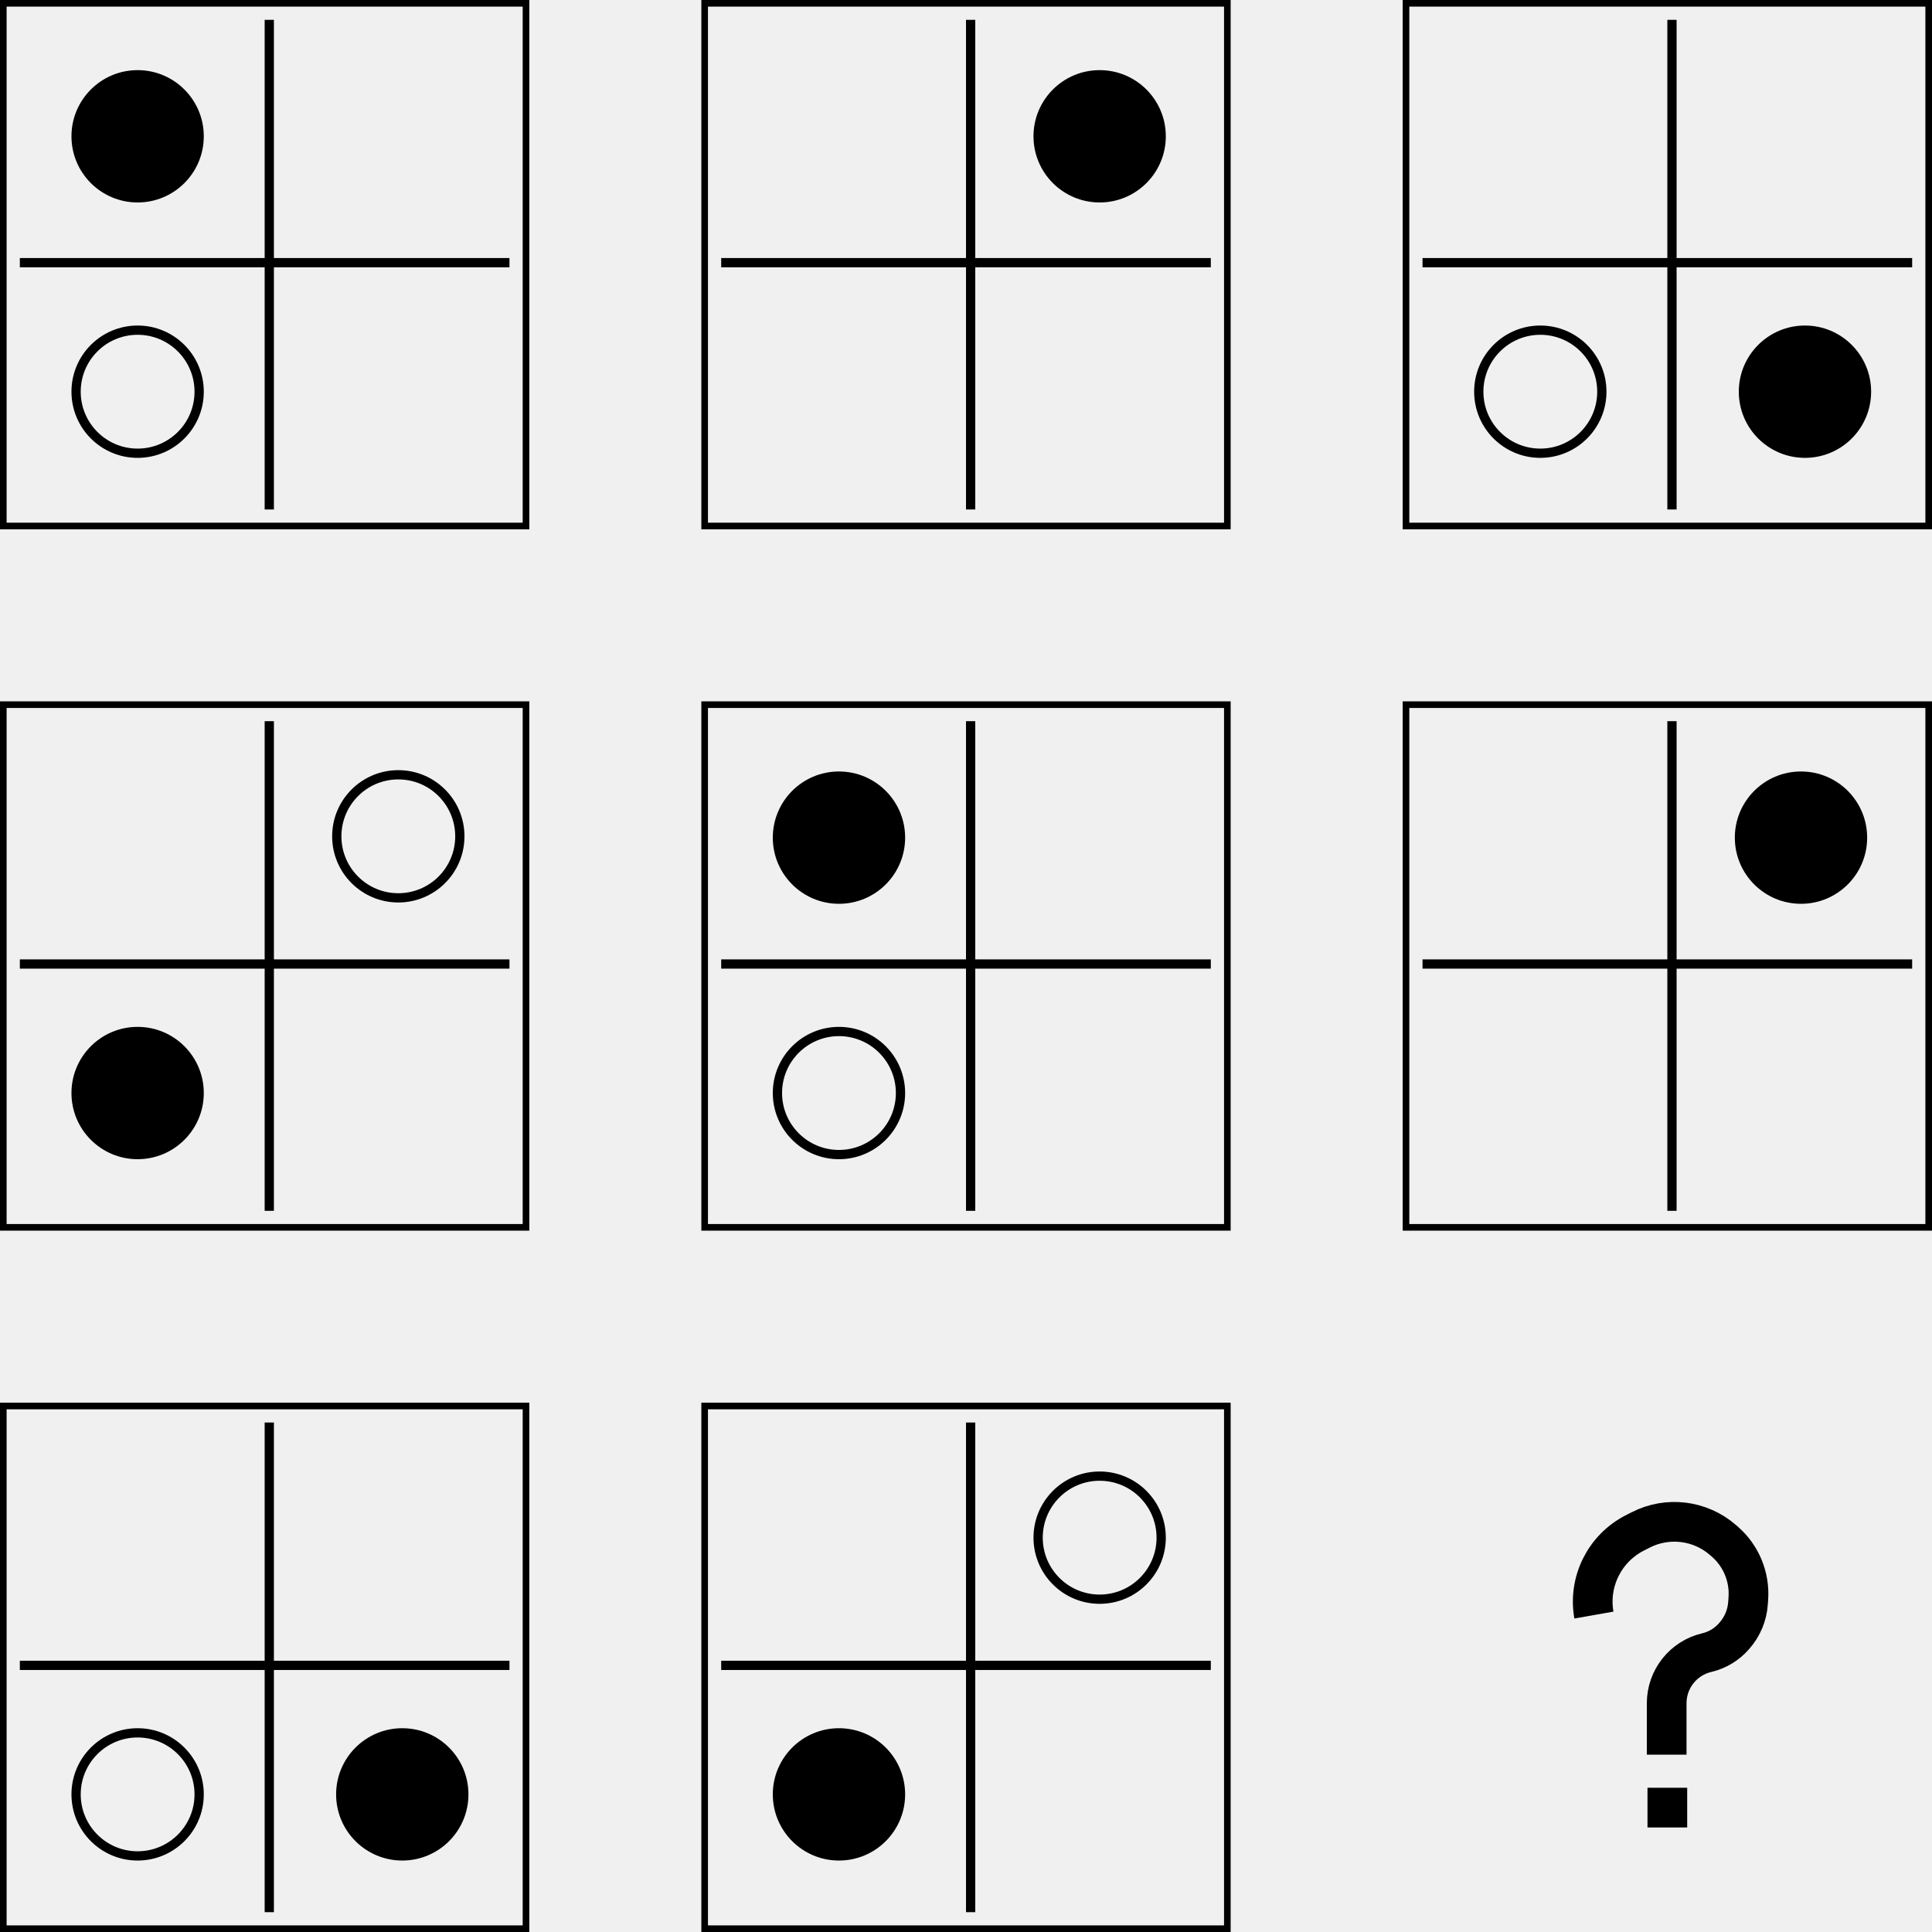
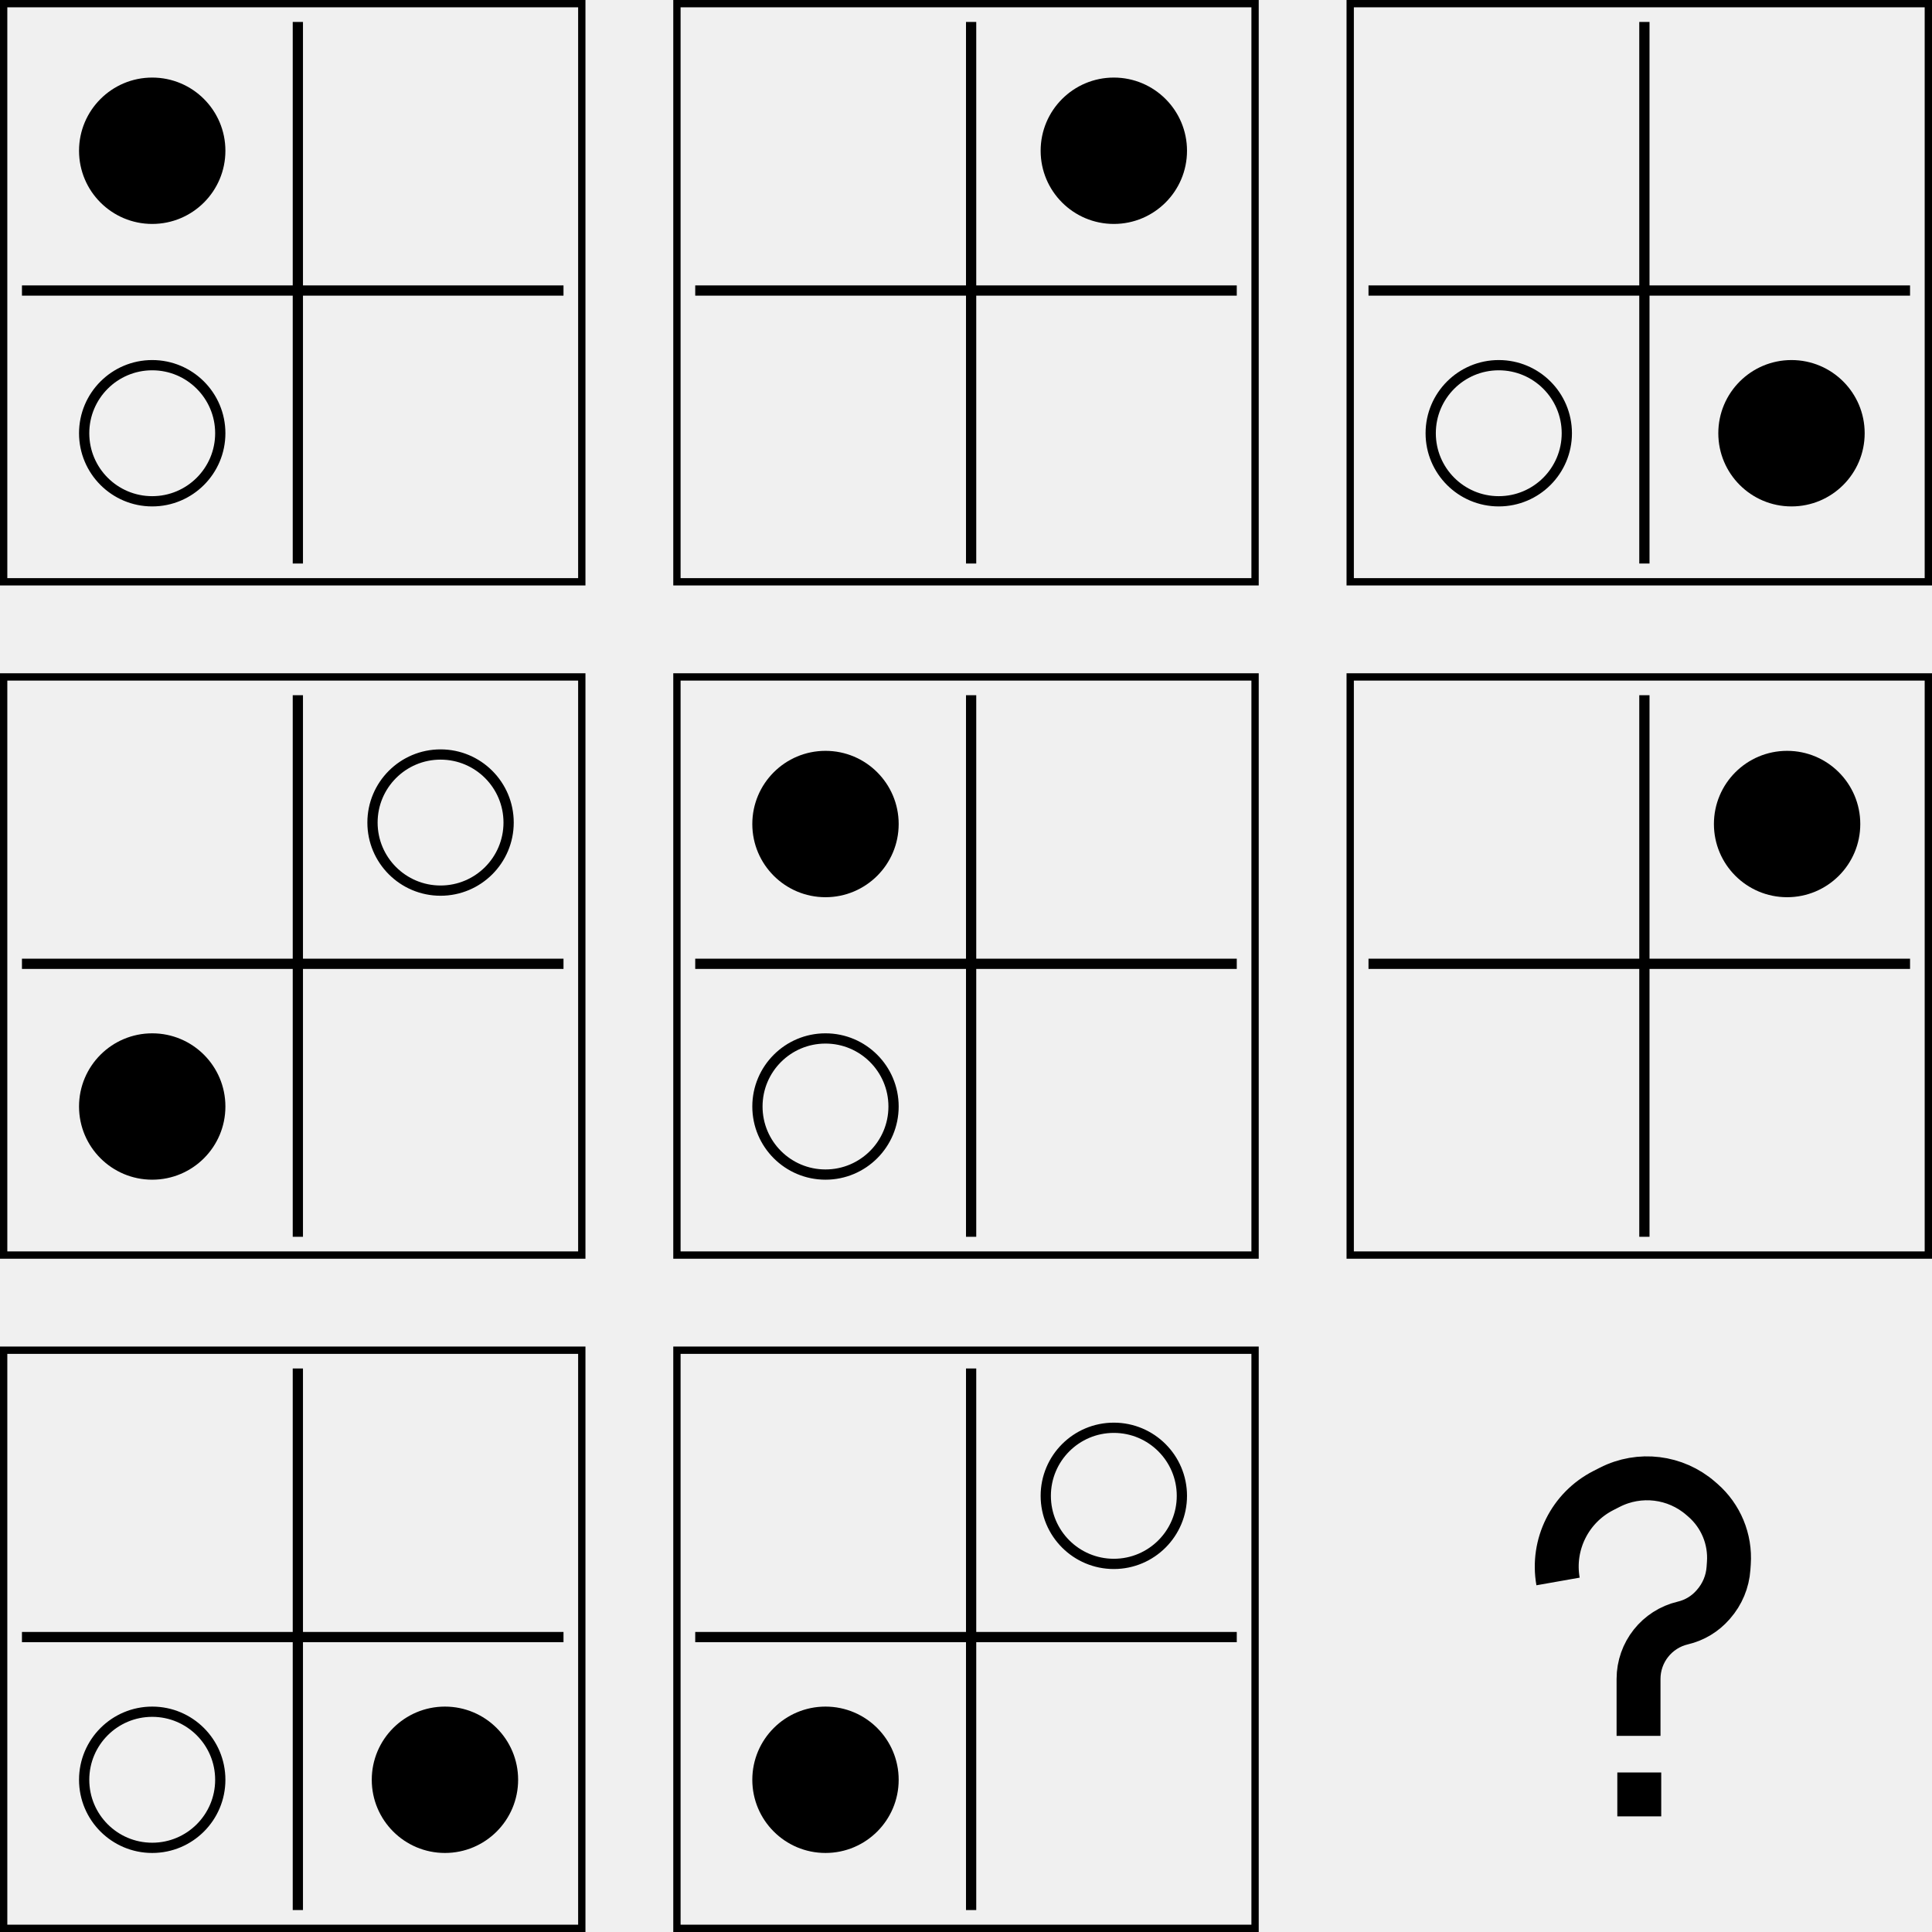
- <svg xmlns="http://www.w3.org/2000/svg" width="1460" height="1460" viewBox="0 0 1460 1460" fill="none">
-   <rect x="2.5" y="2.5" width="395" height="395" stroke="black" stroke-width="5" />
-   <line x1="15" y1="198.5" x2="385" y2="198.5" stroke="black" stroke-width="7" />
-   <line y1="-3.5" x2="370" y2="-3.5" transform="matrix(0 -1 -1 0 200 385)" stroke="black" stroke-width="7" />
-   <circle cx="104" cy="103" r="50" fill="black" />
-   <circle cx="104" cy="296" r="46.5" stroke="black" stroke-width="7" />
-   <rect x="532.5" y="2.5" width="395" height="395" stroke="black" stroke-width="5" />
-   <line x1="545" y1="198.5" x2="915" y2="198.5" stroke="black" stroke-width="7" />
-   <line y1="-3.5" x2="370" y2="-3.5" transform="matrix(0 -1 -1 0 730 385)" stroke="black" stroke-width="7" />
-   <circle cx="831" cy="103" r="50" fill="black" />
-   <rect x="1062.5" y="2.5" width="395" height="395" stroke="black" stroke-width="5" />
-   <line x1="1075" y1="198.5" x2="1445" y2="198.5" stroke="black" stroke-width="7" />
-   <line y1="-3.5" x2="370" y2="-3.5" transform="matrix(0 -1 -1 0 1260 385)" stroke="black" stroke-width="7" />
-   <circle cx="1364" cy="296" r="50" fill="black" />
-   <circle cx="1164" cy="296" r="46.5" stroke="black" stroke-width="7" />
-   <rect x="2.5" y="532.5" width="395" height="395" stroke="black" stroke-width="5" />
-   <line x1="15" y1="728.5" x2="385" y2="728.5" stroke="black" stroke-width="7" />
-   <line y1="-3.5" x2="370" y2="-3.5" transform="matrix(0 -1 -1 0 200 915)" stroke="black" stroke-width="7" />
-   <circle cx="301" cy="632" r="46.5" stroke="black" stroke-width="7" />
-   <circle cx="104" cy="826" r="50" fill="black" />
-   <rect x="532.5" y="532.5" width="395" height="395" stroke="black" stroke-width="5" />
-   <line x1="545" y1="728.5" x2="915" y2="728.5" stroke="black" stroke-width="7" />
-   <line y1="-3.5" x2="370" y2="-3.5" transform="matrix(0 -1 -1 0 730 915)" stroke="black" stroke-width="7" />
-   <circle cx="634" cy="633" r="50" fill="black" />
-   <circle cx="634" cy="826" r="46.5" stroke="black" stroke-width="7" />
-   <rect x="1062.5" y="532.5" width="395" height="395" stroke="black" stroke-width="5" />
-   <line x1="1075" y1="728.5" x2="1445" y2="728.5" stroke="black" stroke-width="7" />
-   <line y1="-3.5" x2="370" y2="-3.5" transform="matrix(0 -1 -1 0 1260 915)" stroke="black" stroke-width="7" />
-   <circle cx="1361" cy="633" r="50" fill="black" />
-   <rect x="2.5" y="1062.5" width="395" height="395" stroke="black" stroke-width="5" />
-   <line x1="15" y1="1258.5" x2="385" y2="1258.5" stroke="black" stroke-width="7" />
-   <line y1="-3.5" x2="370" y2="-3.5" transform="matrix(0 -1 -1 0 200 1445)" stroke="black" stroke-width="7" />
-   <circle cx="304" cy="1356" r="50" fill="black" />
-   <circle cx="104" cy="1356" r="46.5" stroke="black" stroke-width="7" />
-   <rect x="532.5" y="1062.5" width="395" height="395" stroke="black" stroke-width="5" />
-   <line x1="545" y1="1258.5" x2="915" y2="1258.5" stroke="black" stroke-width="7" />
-   <line y1="-3.5" x2="370" y2="-3.5" transform="matrix(0 -1 -1 0 730 1445)" stroke="black" stroke-width="7" />
-   <circle cx="831" cy="1162" r="46.5" stroke="black" stroke-width="7" />
-   <circle cx="634" cy="1356" r="50" fill="black" />
-   <path d="M1259.5 1326V1287.1C1259.5 1268.88 1272.04 1253.05 1289.77 1248.88V1248.88C1297.73 1247.01 1304.9 1242.7 1310.29 1236.56L1310.75 1236.03C1316.75 1229.2 1320.34 1220.59 1320.96 1211.52L1321.21 1207.92C1322.34 1191.6 1315.74 1175.69 1303.39 1164.96L1301.97 1163.73C1284.76 1148.78 1260.21 1145.78 1239.9 1156.13L1235.45 1158.4C1212.6 1170.05 1200.04 1195.25 1204.5 1220.5V1220.5" stroke="black" stroke-width="30" />
-   <rect x="1252.5" y="1358.5" width="15" height="15" fill="black" stroke="black" stroke-width="15" />
+ <svg xmlns="http://www.w3.org/2000/svg" width="1320" height="1320" viewBox="0 0 1320 1320" fill="none">
+   <g clip-path="url(#clip0_1556_2634)">
+     <rect x="2.5" y="2.5" width="395" height="395" stroke="black" stroke-width="5" />
+     <line x1="15" y1="198.5" x2="385" y2="198.5" stroke="black" stroke-width="7" />
+     <line y1="-3.5" x2="370" y2="-3.5" transform="matrix(0 -1 -1 0 200 385)" stroke="black" stroke-width="7" />
+     <circle cx="104" cy="103" r="50" fill="black" />
+     <circle cx="104" cy="296" r="46.5" stroke="black" stroke-width="7" />
+     <rect x="462.5" y="2.5" width="395" height="395" stroke="black" stroke-width="5" />
+     <line x1="475" y1="198.5" x2="845" y2="198.5" stroke="black" stroke-width="7" />
+     <line y1="-3.5" x2="370" y2="-3.5" transform="matrix(0 -1 -1 0 660 385)" stroke="black" stroke-width="7" />
+     <circle cx="761" cy="103" r="50" fill="black" />
+     <rect x="922.5" y="2.5" width="395" height="395" stroke="black" stroke-width="5" />
+     <line x1="935" y1="198.5" x2="1305" y2="198.5" stroke="black" stroke-width="7" />
+     <line y1="-3.5" x2="370" y2="-3.5" transform="matrix(0 -1 -1 0 1120 385)" stroke="black" stroke-width="7" />
+     <circle cx="1224" cy="296" r="50" fill="black" />
+     <circle cx="1024" cy="296" r="46.5" stroke="black" stroke-width="7" />
+     <rect x="2.5" y="462.5" width="395" height="395" stroke="black" stroke-width="5" />
+     <line x1="15" y1="658.5" x2="385" y2="658.5" stroke="black" stroke-width="7" />
+     <line y1="-3.5" x2="370" y2="-3.5" transform="matrix(0 -1 -1 0 200 845)" stroke="black" stroke-width="7" />
+     <circle cx="301" cy="562" r="46.5" stroke="black" stroke-width="7" />
+     <circle cx="104" cy="756" r="50" fill="black" />
+     <rect x="462.5" y="462.5" width="395" height="395" stroke="black" stroke-width="5" />
+     <line x1="475" y1="658.5" x2="845" y2="658.5" stroke="black" stroke-width="7" />
+     <line y1="-3.5" x2="370" y2="-3.5" transform="matrix(0 -1 -1 0 660 845)" stroke="black" stroke-width="7" />
+     <circle cx="564" cy="563" r="50" fill="black" />
+     <circle cx="564" cy="756" r="46.5" stroke="black" stroke-width="7" />
+     <rect x="922.5" y="462.5" width="395" height="395" stroke="black" stroke-width="5" />
+     <line x1="935" y1="658.5" x2="1305" y2="658.5" stroke="black" stroke-width="7" />
+     <line y1="-3.5" x2="370" y2="-3.5" transform="matrix(0 -1 -1 0 1120 845)" stroke="black" stroke-width="7" />
+     <circle cx="1221" cy="563" r="50" fill="black" />
+     <rect x="2.5" y="922.5" width="395" height="395" stroke="black" stroke-width="5" />
+     <line x1="15" y1="1118.5" x2="385" y2="1118.5" stroke="black" stroke-width="7" />
+     <line y1="-3.5" x2="370" y2="-3.5" transform="matrix(0 -1 -1 0 200 1305)" stroke="black" stroke-width="7" />
+     <circle cx="304" cy="1216" r="50" fill="black" />
+     <circle cx="104" cy="1216" r="46.5" stroke="black" stroke-width="7" />
+     <rect x="462.5" y="922.5" width="395" height="395" stroke="black" stroke-width="5" />
+     <line x1="475" y1="1118.5" x2="845" y2="1118.5" stroke="black" stroke-width="7" />
+     <line y1="-3.5" x2="370" y2="-3.5" transform="matrix(0 -1 -1 0 660 1305)" stroke="black" stroke-width="7" />
+     <circle cx="761" cy="1022" r="46.5" stroke="black" stroke-width="7" />
+     <circle cx="564" cy="1216" r="50" fill="black" />
+     <path d="M1119.5 1186V1147.1C1119.5 1128.88 1132.04 1113.05 1149.77 1108.88V1108.88C1157.73 1107.01 1164.9 1102.7 1170.29 1096.56L1170.75 1096.03C1176.75 1089.2 1180.34 1080.59 1180.96 1071.52L1181.21 1067.92C1182.34 1051.6 1175.74 1035.69 1163.39 1024.96L1161.97 1023.73C1144.76 1008.78 1120.21 1005.78 1099.9 1016.13L1095.45 1018.4C1072.6 1030.05 1060.04 1055.25 1064.5 1080.5V1080.5" stroke="black" stroke-width="30" />
+     <rect x="1112.5" y="1218.5" width="15" height="15" fill="black" stroke="black" stroke-width="15" />
+   </g>
+   <defs>
+     <clipPath id="clip0_1556_2634">
+       <rect width="1320" height="1320" fill="white" />
+     </clipPath>
+   </defs>
</svg>
